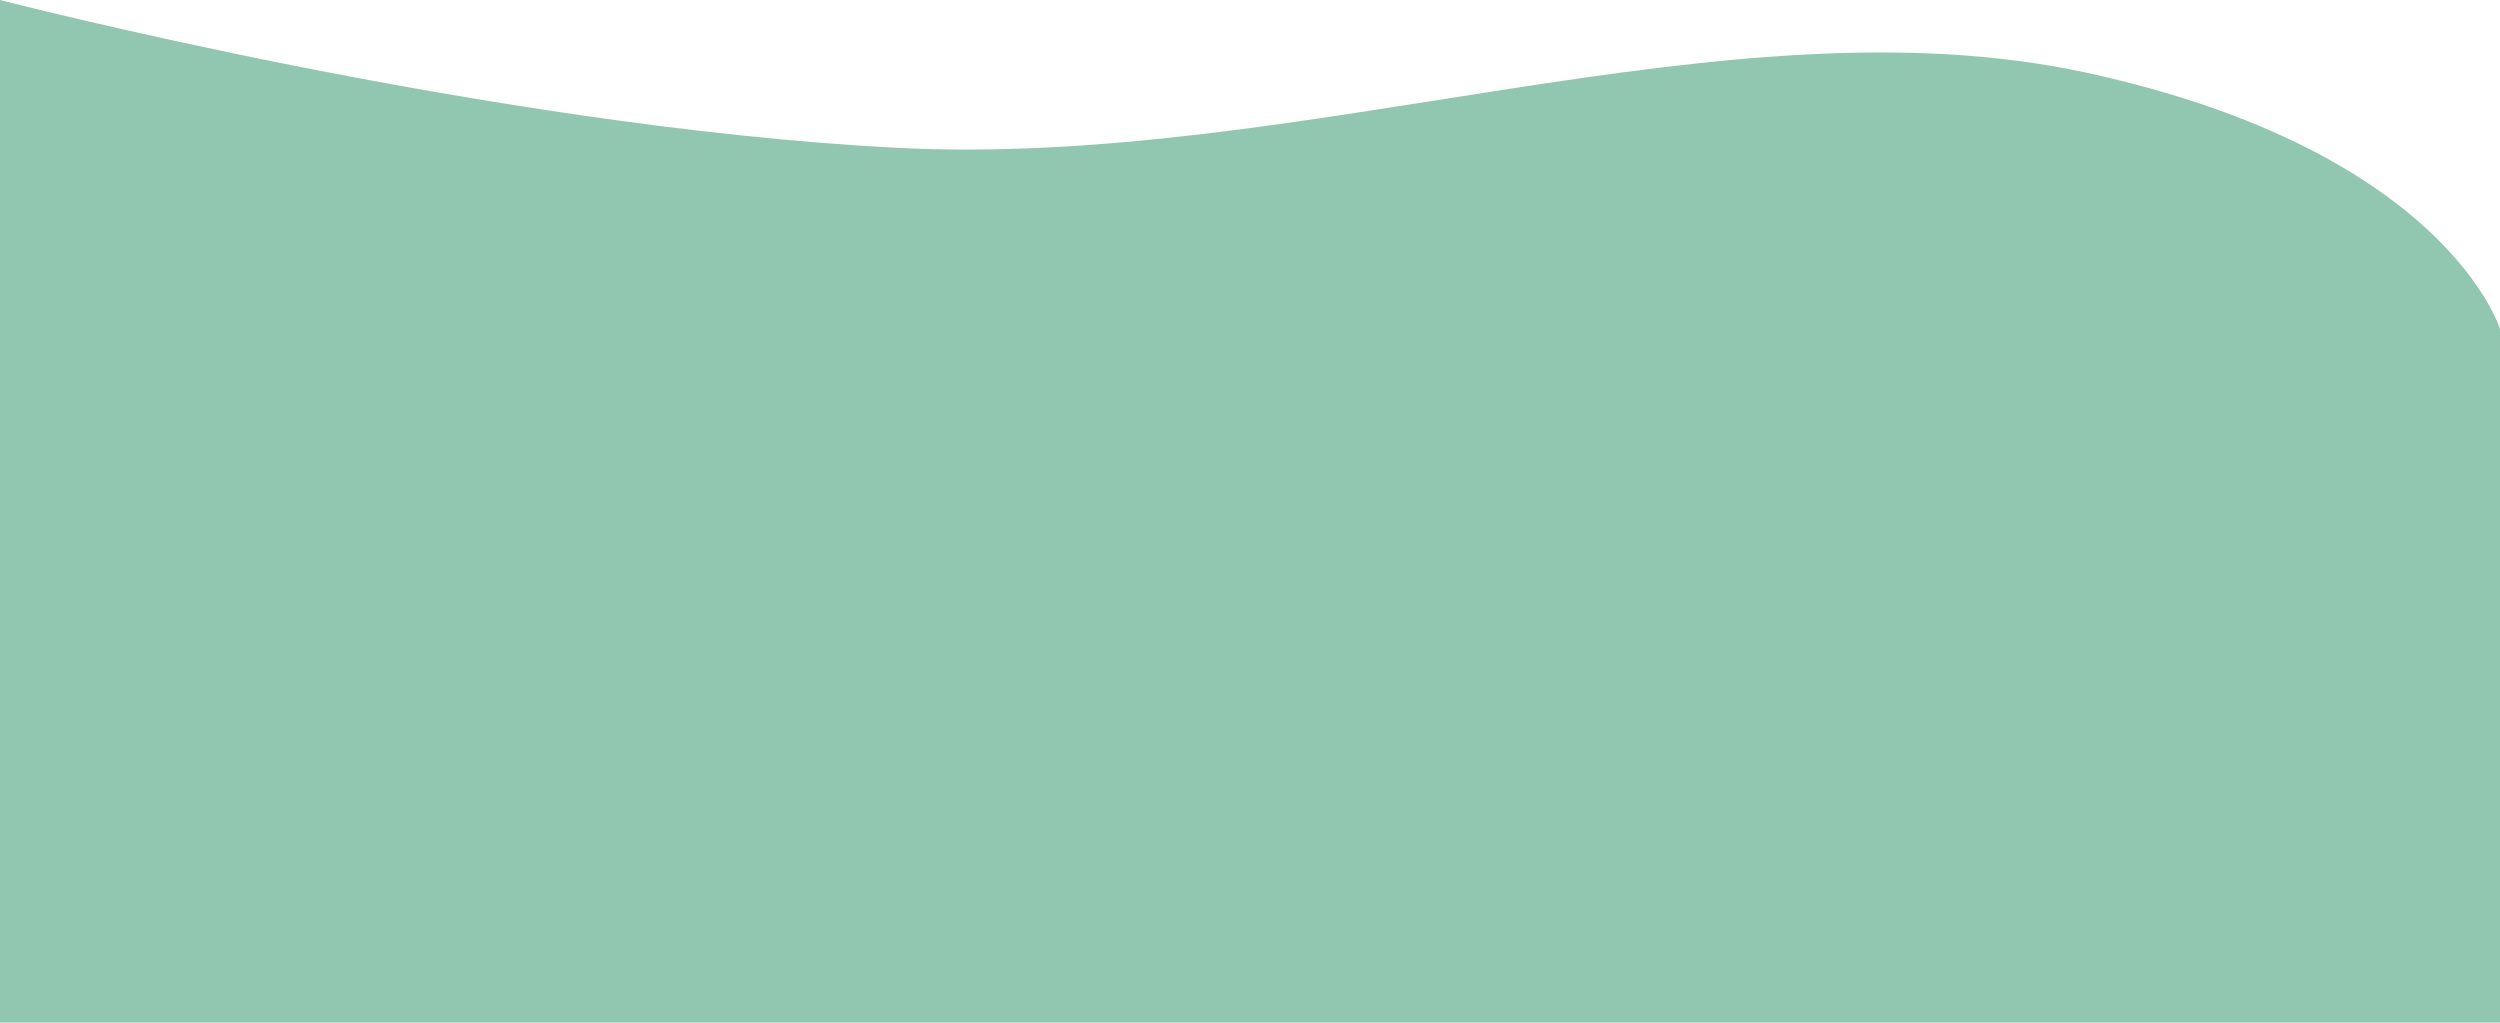
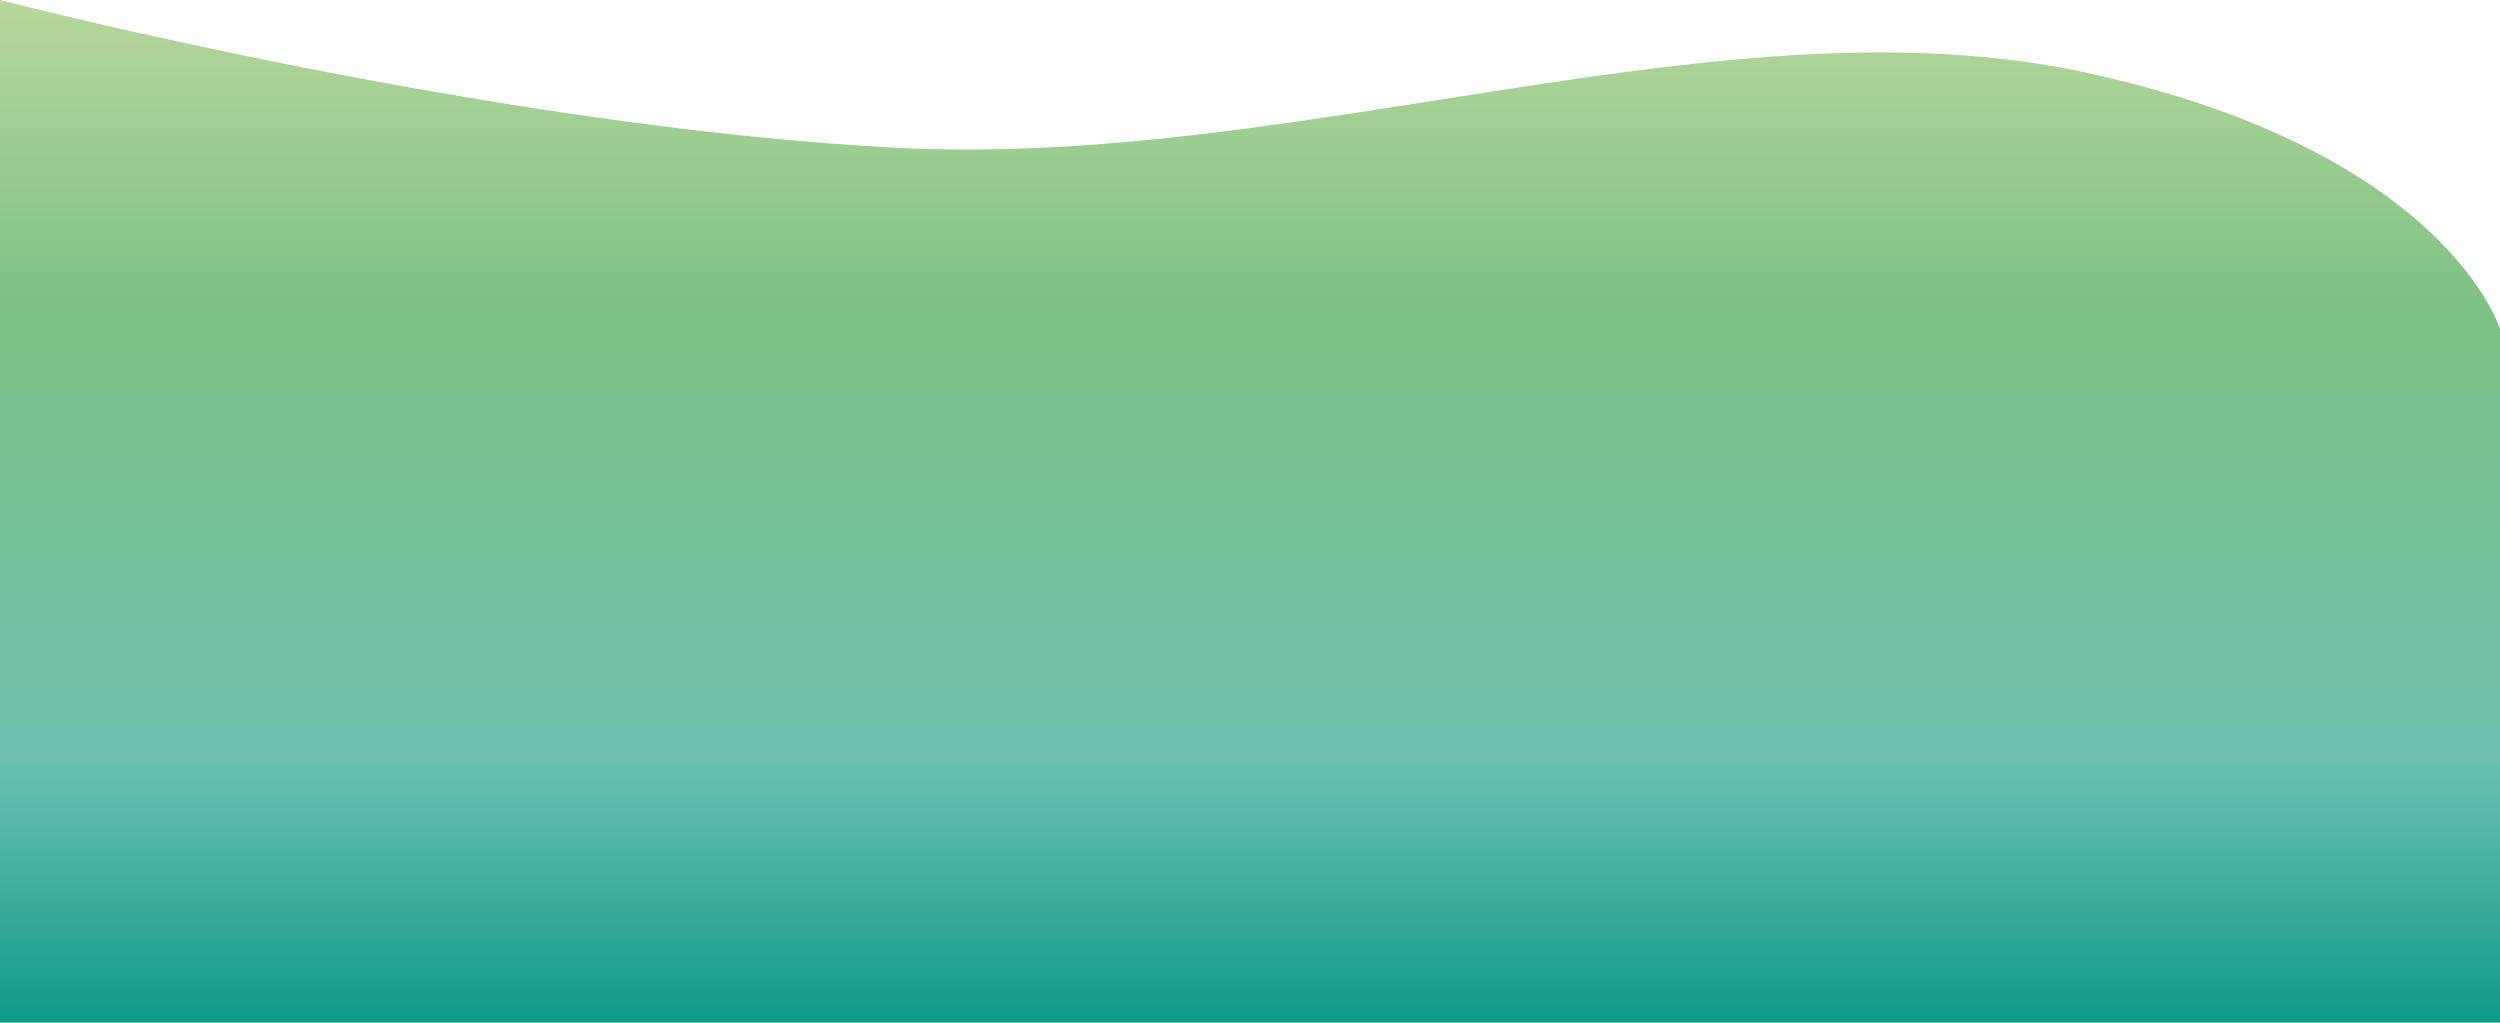
<svg xmlns="http://www.w3.org/2000/svg" width="1440" height="589" viewBox="0 0 1440 589" fill="none">
-   <path d="M0 0C0 0 281 72.761 515.5 85.09C750 97.42 995 -3.17 1202 41.92C1409 87.011 1440 189.5 1440 189.5V589H720H0V0Z" fill="#91C7B1" />
+   <path d="M0 0C0 0 281 72.761 515.5 85.09C750 97.42 995 -3.17 1202 41.92C1409 87.011 1440 189.5 1440 189.5V589H720H0V0Z" fill="url(#paint0_linear_48_62)" />
+   <defs>
+     <linearGradient id="paint0_linear_48_62" x1="864" y1="743" x2="864" y2="-184" gradientUnits="userSpaceOnUse">
+       <stop stop-color="#4ABCC2" />
+       <stop offset="0.139" stop-color="#009482" />
+       <stop offset="0.33" stop-color="#6DC1AF" />
+       <stop offset="0.61" stop-color="#7EC185" />
+       <stop offset="0.82" stop-color="#BDD99F" />
+       <stop offset="1" stop-color="#98C21F" />
+     </linearGradient>
+   </defs>
</svg>
